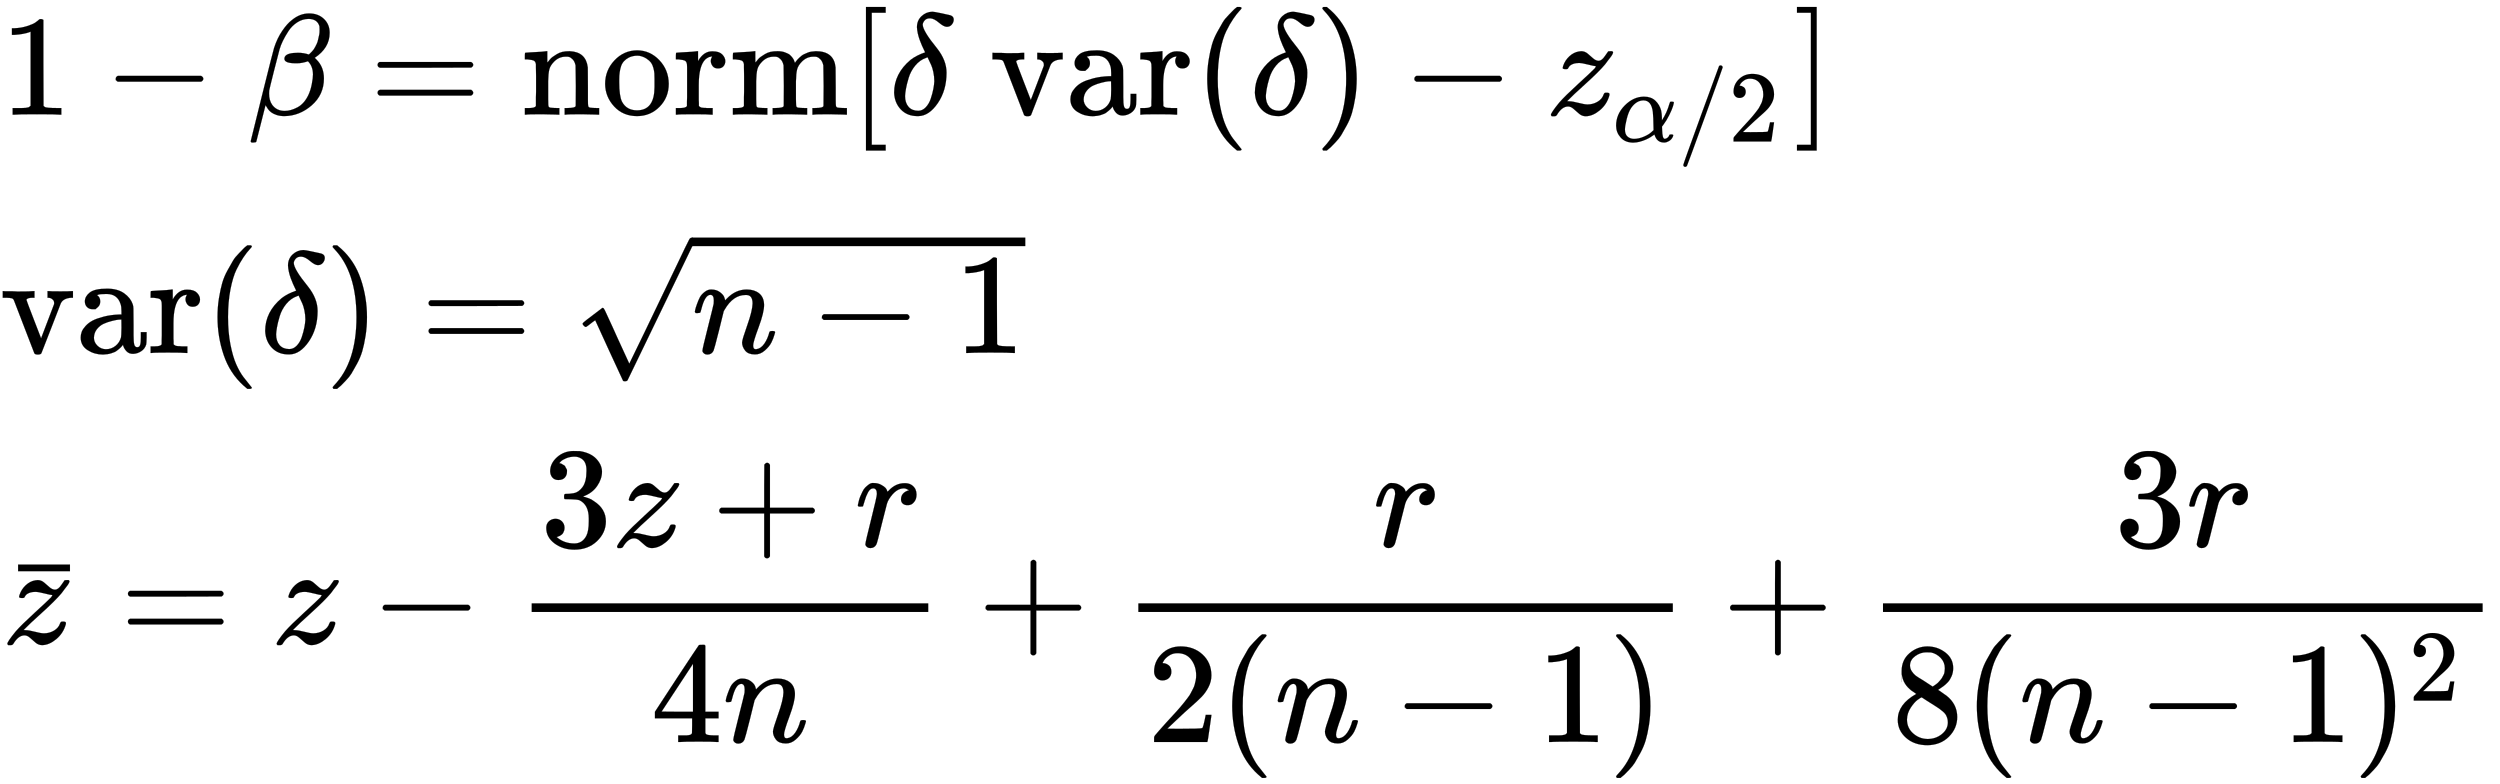
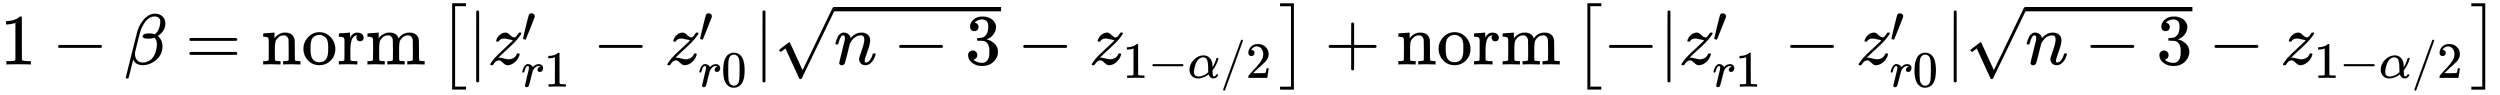
- <svg xmlns="http://www.w3.org/2000/svg" xmlns:xlink="http://www.w3.org/1999/xlink" role="img" aria-hidden="true" style="vertical-align: -10.82ex;font-size: 10pt;font-family: 'Microsoft Sans Serif';color: Black;" viewBox="0 -798.7 17413.7 5460.4" focusable="false" width="40.445ex" height="12.682ex">
+ <svg xmlns="http://www.w3.org/2000/svg" xmlns:xlink="http://www.w3.org/1999/xlink" role="img" aria-hidden="true" style="vertical-align: -0.95ex;font-size: 10pt;font-family: 'Microsoft Sans Serif';color: Black;" viewBox="0 -895.3 34738.3 1307.7" focusable="false" width="80.683ex" height="3.037ex">
  <defs id="MathJax_SVG_glyphs">
    <path id="MJMAIN-31" stroke-width="1" d="M 213 578 L 200 573 Q 186 568 160 563 T 102 556 H 83 V 602 H 102 Q 149 604 189 617 T 245 641 T 273 663 Q 275 666 285 666 Q 294 666 302 660 V 361 L 303 61 Q 310 54 315 52 T 339 48 T 401 46 H 427 V 0 H 416 Q 395 3 257 3 Q 121 3 100 0 H 88 V 46 H 114 Q 136 46 152 46 T 177 47 T 193 50 T 201 52 T 207 57 T 213 61 V 578 Z" />
    <path id="MJMAIN-2212" stroke-width="1" d="M 84 237 T 84 250 T 98 270 H 679 Q 694 262 694 250 T 679 230 H 98 Q 84 237 84 250 Z" />
    <path id="MJMATHI-3B2" stroke-width="1" d="M 29 -194 Q 23 -188 23 -186 Q 23 -183 102 134 T 186 465 Q 208 533 243 584 T 309 658 Q 365 705 429 705 H 431 Q 493 705 533 667 T 573 570 Q 573 465 469 396 L 482 383 Q 533 332 533 252 Q 533 139 448 65 T 257 -10 Q 227 -10 203 -2 T 165 17 T 143 40 T 131 59 T 126 65 L 62 -188 Q 60 -194 42 -194 H 29 Z M 353 431 Q 392 431 427 419 L 432 422 Q 436 426 439 429 T 449 439 T 461 453 T 472 471 T 484 495 T 493 524 T 501 560 Q 503 569 503 593 Q 503 611 502 616 Q 487 667 426 667 Q 384 667 347 643 T 286 582 T 247 514 T 224 455 Q 219 439 186 308 T 152 168 Q 151 163 151 147 Q 151 99 173 68 Q 204 26 260 26 Q 302 26 349 51 T 425 137 Q 441 171 449 214 T 457 279 Q 457 337 422 372 Q 380 358 347 358 H 337 Q 258 358 258 389 Q 258 396 261 403 Q 275 431 353 431 Z" />
    <path id="MJMAIN-3D" stroke-width="1" d="M 56 347 Q 56 360 70 367 H 707 Q 722 359 722 347 Q 722 336 708 328 L 390 327 H 72 Q 56 332 56 347 Z M 56 153 Q 56 168 72 173 H 708 Q 722 163 722 153 Q 722 140 707 133 H 70 Q 56 140 56 153 Z" />
    <path id="MJMAIN-6E" stroke-width="1" d="M 41 46 H 55 Q 94 46 102 60 V 68 Q 102 77 102 91 T 102 122 T 103 161 T 103 203 Q 103 234 103 269 T 102 328 V 351 Q 99 370 88 376 T 43 385 H 25 V 408 Q 25 431 27 431 L 37 432 Q 47 433 65 434 T 102 436 Q 119 437 138 438 T 167 441 T 178 442 H 181 V 402 Q 181 364 182 364 T 187 369 T 199 384 T 218 402 T 247 421 T 285 437 Q 305 442 336 442 Q 450 438 463 329 Q 464 322 464 190 V 104 Q 464 66 466 59 T 477 49 Q 498 46 526 46 H 542 V 0 H 534 L 510 1 Q 487 2 460 2 T 422 3 Q 319 3 310 0 H 302 V 46 H 318 Q 379 46 379 62 Q 380 64 380 200 Q 379 335 378 343 Q 372 371 358 385 T 334 402 T 308 404 Q 263 404 229 370 Q 202 343 195 315 T 187 232 V 168 V 108 Q 187 78 188 68 T 191 55 T 200 49 Q 221 46 249 46 H 265 V 0 H 257 L 234 1 Q 210 2 183 2 T 145 3 Q 42 3 33 0 H 25 V 46 H 41 Z" />
    <path id="MJMAIN-6F" stroke-width="1" d="M 28 214 Q 28 309 93 378 T 250 448 Q 340 448 405 380 T 471 215 Q 471 120 407 55 T 250 -10 Q 153 -10 91 57 T 28 214 Z M 250 30 Q 372 30 372 193 V 225 V 250 Q 372 272 371 288 T 364 326 T 348 362 T 317 390 T 268 410 Q 263 411 252 411 Q 222 411 195 399 Q 152 377 139 338 T 126 246 V 226 Q 126 130 145 91 Q 177 30 250 30 Z" />
    <path id="MJMAIN-72" stroke-width="1" d="M 36 46 H 50 Q 89 46 97 60 V 68 Q 97 77 97 91 T 98 122 T 98 161 T 98 203 Q 98 234 98 269 T 98 328 L 97 351 Q 94 370 83 376 T 38 385 H 20 V 408 Q 20 431 22 431 L 32 432 Q 42 433 60 434 T 96 436 Q 112 437 131 438 T 160 441 T 171 442 H 174 V 373 Q 213 441 271 441 H 277 Q 322 441 343 419 T 364 373 Q 364 352 351 337 T 313 322 Q 288 322 276 338 T 263 372 Q 263 381 265 388 T 270 400 T 273 405 Q 271 407 250 401 Q 234 393 226 386 Q 179 341 179 207 V 154 Q 179 141 179 127 T 179 101 T 180 81 T 180 66 V 61 Q 181 59 183 57 T 188 54 T 193 51 T 200 49 T 207 48 T 216 47 T 225 47 T 235 46 T 245 46 H 276 V 0 H 267 Q 249 3 140 3 Q 37 3 28 0 H 20 V 46 H 36 Z" />
    <path id="MJMAIN-6D" stroke-width="1" d="M 41 46 H 55 Q 94 46 102 60 V 68 Q 102 77 102 91 T 102 122 T 103 161 T 103 203 Q 103 234 103 269 T 102 328 V 351 Q 99 370 88 376 T 43 385 H 25 V 408 Q 25 431 27 431 L 37 432 Q 47 433 65 434 T 102 436 Q 119 437 138 438 T 167 441 T 178 442 H 181 V 402 Q 181 364 182 364 T 187 369 T 199 384 T 218 402 T 247 421 T 285 437 Q 305 442 336 442 Q 351 442 364 440 T 387 434 T 406 426 T 421 417 T 432 406 T 441 395 T 448 384 T 452 374 T 455 366 L 457 361 L 460 365 Q 463 369 466 373 T 475 384 T 488 397 T 503 410 T 523 422 T 546 432 T 572 439 T 603 442 Q 729 442 740 329 Q 741 322 741 190 V 104 Q 741 66 743 59 T 754 49 Q 775 46 803 46 H 819 V 0 H 811 L 788 1 Q 764 2 737 2 T 699 3 Q 596 3 587 0 H 579 V 46 H 595 Q 656 46 656 62 Q 657 64 657 200 Q 656 335 655 343 Q 649 371 635 385 T 611 402 T 585 404 Q 540 404 506 370 Q 479 343 472 315 T 464 232 V 168 V 108 Q 464 78 465 68 T 468 55 T 477 49 Q 498 46 526 46 H 542 V 0 H 534 L 510 1 Q 487 2 460 2 T 422 3 Q 319 3 310 0 H 302 V 46 H 318 Q 379 46 379 62 Q 380 64 380 200 Q 379 335 378 343 Q 372 371 358 385 T 334 402 T 308 404 Q 263 404 229 370 Q 202 343 195 315 T 187 232 V 168 V 108 Q 187 78 188 68 T 191 55 T 200 49 Q 221 46 249 46 H 265 V 0 H 257 L 234 1 Q 210 2 183 2 T 145 3 Q 42 3 33 0 H 25 V 46 H 41 Z" />
    <path id="MJMAIN-5B" stroke-width="1" d="M 118 -250 V 750 H 255 V 710 H 158 V -210 H 255 V -250 H 118 Z" />
-     <path id="MJMATHI-3B4" stroke-width="1" d="M 195 609 Q 195 656 227 686 T 302 717 Q 319 716 351 709 T 407 697 T 433 690 Q 451 682 451 662 Q 451 644 438 628 T 403 612 Q 382 612 348 641 T 288 671 T 249 657 T 235 628 Q 235 584 334 463 Q 401 379 401 292 Q 401 169 340 80 T 205 -10 H 198 Q 127 -10 83 36 T 36 153 Q 36 286 151 382 Q 191 413 252 434 Q 252 435 245 449 T 230 481 T 214 521 T 201 566 T 195 609 Z M 112 130 Q 112 83 136 55 T 204 27 Q 233 27 256 51 T 291 111 T 309 178 T 316 232 Q 316 267 309 298 T 295 344 T 269 400 L 259 396 Q 215 381 183 342 T 137 256 T 118 179 T 112 130 Z" />
-     <path id="MJMAIN-76" stroke-width="1" d="M 338 431 Q 344 429 422 429 Q 479 429 503 431 H 508 V 385 H 497 Q 439 381 423 345 Q 421 341 356 172 T 288 -2 Q 283 -11 263 -11 Q 244 -11 239 -2 Q 99 359 98 364 Q 93 378 82 381 T 43 385 H 19 V 431 H 25 L 33 430 Q 41 430 53 430 T 79 430 T 104 429 T 122 428 Q 217 428 232 431 H 240 V 385 H 226 Q 187 384 184 370 Q 184 366 235 234 L 286 102 L 377 341 V 349 Q 377 363 367 372 T 349 383 T 335 385 H 331 V 431 H 338 Z" />
-     <path id="MJMAIN-61" stroke-width="1" d="M 137 305 T 115 305 T 78 320 T 63 359 Q 63 394 97 421 T 218 448 Q 291 448 336 416 T 396 340 Q 401 326 401 309 T 402 194 V 124 Q 402 76 407 58 T 428 40 Q 443 40 448 56 T 453 109 V 145 H 493 V 106 Q 492 66 490 59 Q 481 29 455 12 T 400 -6 T 353 12 T 329 54 V 58 L 327 55 Q 325 52 322 49 T 314 40 T 302 29 T 287 17 T 269 6 T 247 -2 T 221 -8 T 190 -11 Q 130 -11 82 20 T 34 107 Q 34 128 41 147 T 68 188 T 116 225 T 194 253 T 304 268 H 318 V 290 Q 318 324 312 340 Q 290 411 215 411 Q 197 411 181 410 T 156 406 T 148 403 Q 170 388 170 359 Q 170 334 154 320 Z M 126 106 Q 126 75 150 51 T 209 26 Q 247 26 276 49 T 315 109 Q 317 116 318 175 Q 318 233 317 233 Q 309 233 296 232 T 251 223 T 193 203 T 147 166 T 126 106 Z" />
-     <path id="MJMAIN-28" stroke-width="1" d="M 94 250 Q 94 319 104 381 T 127 488 T 164 576 T 202 643 T 244 695 T 277 729 T 302 750 H 315 H 319 Q 333 750 333 741 Q 333 738 316 720 T 275 667 T 226 581 T 184 443 T 167 250 T 184 58 T 225 -81 T 274 -167 T 316 -220 T 333 -241 Q 333 -250 318 -250 H 315 H 302 L 274 -226 Q 180 -141 137 -14 T 94 250 Z" />
-     <path id="MJMAIN-29" stroke-width="1" d="M 60 749 L 64 750 Q 69 750 74 750 H 86 L 114 726 Q 208 641 251 514 T 294 250 Q 294 182 284 119 T 261 12 T 224 -76 T 186 -143 T 145 -194 T 113 -227 T 90 -246 Q 87 -249 86 -250 H 74 Q 66 -250 63 -250 T 58 -247 T 55 -238 Q 56 -237 66 -225 Q 221 -64 221 250 T 66 725 Q 56 737 55 738 Q 55 746 60 749 Z" />
+     <path id="MJMAIN-7C" stroke-width="1" d="M 139 -249 H 137 Q 125 -249 119 -235 V 251 L 120 737 Q 130 750 139 750 Q 152 750 159 735 V -235 Q 151 -249 141 -249 H 139 Z" />
    <path id="MJMATHI-7A" stroke-width="1" d="M 347 338 Q 337 338 294 349 T 231 360 Q 211 360 197 356 T 174 346 T 162 335 T 155 324 L 153 320 Q 150 317 138 317 Q 117 317 117 325 Q 117 330 120 339 Q 133 378 163 406 T 229 440 Q 241 442 246 442 Q 271 442 291 425 T 329 392 T 367 375 Q 389 375 411 408 T 434 441 Q 435 442 449 442 H 462 Q 468 436 468 434 Q 468 430 463 420 T 449 399 T 432 377 T 418 358 L 411 349 Q 368 298 275 214 T 160 106 L 148 94 L 163 93 Q 185 93 227 82 T 290 71 Q 328 71 360 90 T 402 140 Q 406 149 409 151 T 424 153 Q 443 153 443 143 Q 443 138 442 134 Q 425 72 376 31 T 278 -11 Q 252 -11 232 6 T 193 40 T 155 57 Q 111 57 76 -3 Q 70 -11 59 -11 H 54 H 41 Q 35 -5 35 -2 Q 35 13 93 84 Q 132 129 225 214 T 340 322 Q 352 338 347 338 Z" />
+     <path id="MJMAIN-2032" stroke-width="1" d="M 79 43 Q 73 43 52 49 T 30 61 Q 30 68 85 293 T 146 528 Q 161 560 198 560 Q 218 560 240 545 T 262 501 Q 262 496 260 486 Q 259 479 173 263 T 84 45 T 79 43 Z" />
+     <path id="MJMATHI-72" stroke-width="1" d="M 21 287 Q 22 290 23 295 T 28 317 T 38 348 T 53 381 T 73 411 T 99 433 T 132 442 Q 161 442 183 430 T 214 408 T 225 388 Q 227 382 228 382 T 236 389 Q 284 441 347 441 H 350 Q 398 441 422 400 Q 430 381 430 363 Q 430 333 417 315 T 391 292 T 366 288 Q 346 288 334 299 T 322 328 Q 322 376 378 392 Q 356 405 342 405 Q 286 405 239 331 Q 229 315 224 298 T 190 165 Q 156 25 151 16 Q 138 -11 108 -11 Q 95 -11 87 -5 T 76 7 T 74 17 Q 74 30 114 189 T 154 366 Q 154 405 128 405 Q 107 405 92 377 T 68 316 T 57 280 Q 55 278 41 278 H 27 Q 21 284 21 287 Z" />
+     <path id="MJMAIN-30" stroke-width="1" d="M 96 585 Q 152 666 249 666 Q 297 666 345 640 T 423 548 Q 460 465 460 320 Q 460 165 417 83 Q 397 41 362 16 T 301 -15 T 250 -22 Q 224 -22 198 -16 T 137 16 T 82 83 Q 39 165 39 320 Q 39 494 96 585 Z M 321 597 Q 291 629 250 629 Q 208 629 178 597 Q 153 571 145 525 T 137 333 Q 137 175 145 125 T 181 46 Q 209 16 250 16 Q 290 16 318 46 Q 347 76 354 130 T 362 333 Q 362 478 354 524 T 321 597 Z" />
+     <path id="MJMATHI-6E" stroke-width="1" d="M 21 287 Q 22 293 24 303 T 36 341 T 56 388 T 89 425 T 135 442 Q 171 442 195 424 T 225 390 T 231 369 Q 231 367 232 367 L 243 378 Q 304 442 382 442 Q 436 442 469 415 T 503 336 T 465 179 T 427 52 Q 427 26 444 26 Q 450 26 453 27 Q 482 32 505 65 T 540 145 Q 542 153 560 153 Q 580 153 580 145 Q 580 144 576 130 Q 568 101 554 73 T 508 17 T 439 -10 Q 392 -10 371 17 T 350 73 Q 350 92 386 193 T 423 345 Q 423 404 379 404 H 374 Q 288 404 229 303 L 222 291 L 189 157 Q 156 26 151 16 Q 138 -11 108 -11 Q 95 -11 87 -5 T 76 7 T 74 17 Q 74 30 112 180 T 152 343 Q 153 348 153 366 Q 153 405 129 405 Q 91 405 66 305 Q 60 285 60 284 Q 58 278 41 278 H 27 Q 21 284 21 287 Z" />
+     <path id="MJMAIN-33" stroke-width="1" d="M 127 463 Q 100 463 85 480 T 69 524 Q 69 579 117 622 T 233 665 Q 268 665 277 664 Q 351 652 390 611 T 430 522 Q 430 470 396 421 T 302 350 L 299 348 Q 299 347 308 345 T 337 336 T 375 315 Q 457 262 457 175 Q 457 96 395 37 T 238 -22 Q 158 -22 100 21 T 42 130 Q 42 158 60 175 T 105 193 Q 133 193 151 175 T 169 130 Q 169 119 166 110 T 159 94 T 148 82 T 136 74 T 126 70 T 118 67 L 114 66 Q 165 21 238 21 Q 293 21 321 74 Q 338 107 338 175 V 195 Q 338 290 274 322 Q 259 328 213 329 L 171 330 L 168 332 Q 166 335 166 348 Q 166 366 174 366 Q 202 366 232 371 Q 266 376 294 413 T 322 525 V 533 Q 322 590 287 612 Q 265 626 240 626 Q 208 626 181 615 T 143 592 T 132 580 H 135 Q 138 579 143 578 T 153 573 T 165 566 T 175 555 T 183 540 T 186 520 Q 186 498 172 481 T 127 463 Z" />
+     <path id="MJMAIN-221A" stroke-width="1" d="M 95 178 Q 89 178 81 186 T 72 200 T 103 230 T 169 280 T 207 309 Q 209 311 212 311 H 213 Q 219 311 227 294 T 281 177 Q 300 134 312 108 L 397 -77 Q 398 -77 501 136 T 707 565 T 814 786 Q 820 800 834 800 Q 841 800 846 794 T 853 782 V 776 L 620 293 L 385 -193 Q 381 -200 366 -200 Q 357 -200 354 -197 Q 352 -195 256 15 L 160 225 L 144 214 Q 129 202 113 190 T 95 178 Z" />
    <path id="MJMATHI-3B1" stroke-width="1" d="M 34 156 Q 34 270 120 356 T 309 442 Q 379 442 421 402 T 478 304 Q 484 275 485 237 V 208 Q 534 282 560 374 Q 564 388 566 390 T 582 393 Q 603 393 603 385 Q 603 376 594 346 T 558 261 T 497 161 L 486 147 L 487 123 Q 489 67 495 47 T 514 26 Q 528 28 540 37 T 557 60 Q 559 67 562 68 T 577 70 Q 597 70 597 62 Q 597 56 591 43 Q 579 19 556 5 T 512 -10 H 505 Q 438 -10 414 62 L 411 69 L 400 61 Q 390 53 370 41 T 325 18 T 267 -2 T 203 -11 Q 124 -11 79 39 T 34 156 Z M 208 26 Q 257 26 306 47 T 379 90 L 403 112 Q 401 255 396 290 Q 382 405 304 405 Q 235 405 183 332 Q 156 292 139 224 T 121 120 Q 121 71 146 49 T 208 26 Z" />
    <path id="MJMAIN-2F" stroke-width="1" d="M 423 750 Q 432 750 438 744 T 444 730 Q 444 725 271 248 T 92 -240 Q 85 -250 75 -250 Q 68 -250 62 -245 T 56 -231 Q 56 -221 230 257 T 407 740 Q 411 750 423 750 Z" />
    <path id="MJMAIN-32" stroke-width="1" d="M 109 429 Q 82 429 66 447 T 50 491 Q 50 562 103 614 T 235 666 Q 326 666 387 610 T 449 465 Q 449 422 429 383 T 381 315 T 301 241 Q 265 210 201 149 L 142 93 L 218 92 Q 375 92 385 97 Q 392 99 409 186 V 189 H 449 V 186 Q 448 183 436 95 T 421 3 V 0 H 50 V 19 V 31 Q 50 38 56 46 T 86 81 Q 115 113 136 137 Q 145 147 170 174 T 204 211 T 233 244 T 261 278 T 284 308 T 305 340 T 320 369 T 333 401 T 340 431 T 343 464 Q 343 527 309 573 T 212 619 Q 179 619 154 602 T 119 569 T 109 550 Q 109 549 114 549 Q 132 549 151 535 T 170 489 Q 170 464 154 447 T 109 429 Z" />
    <path id="MJMAIN-5D" stroke-width="1" d="M 22 710 V 750 H 159 V -250 H 22 V -210 H 119 V 710 H 22 Z" />
-     <path id="MJMATHI-6E" stroke-width="1" d="M 21 287 Q 22 293 24 303 T 36 341 T 56 388 T 89 425 T 135 442 Q 171 442 195 424 T 225 390 T 231 369 Q 231 367 232 367 L 243 378 Q 304 442 382 442 Q 436 442 469 415 T 503 336 T 465 179 T 427 52 Q 427 26 444 26 Q 450 26 453 27 Q 482 32 505 65 T 540 145 Q 542 153 560 153 Q 580 153 580 145 Q 580 144 576 130 Q 568 101 554 73 T 508 17 T 439 -10 Q 392 -10 371 17 T 350 73 Q 350 92 386 193 T 423 345 Q 423 404 379 404 H 374 Q 288 404 229 303 L 222 291 L 189 157 Q 156 26 151 16 Q 138 -11 108 -11 Q 95 -11 87 -5 T 76 7 T 74 17 Q 74 30 112 180 T 152 343 Q 153 348 153 366 Q 153 405 129 405 Q 91 405 66 305 Q 60 285 60 284 Q 58 278 41 278 H 27 Q 21 284 21 287 Z" />
-     <path id="MJMAIN-221A" stroke-width="1" d="M 95 178 Q 89 178 81 186 T 72 200 T 103 230 T 169 280 T 207 309 Q 209 311 212 311 H 213 Q 219 311 227 294 T 281 177 Q 300 134 312 108 L 397 -77 Q 398 -77 501 136 T 707 565 T 814 786 Q 820 800 834 800 Q 841 800 846 794 T 853 782 V 776 L 620 293 L 385 -193 Q 381 -200 366 -200 Q 357 -200 354 -197 Q 352 -195 256 15 L 160 225 L 144 214 Q 129 202 113 190 T 95 178 Z" />
-     <path id="MJMAIN-AF" stroke-width="1" d="M 69 544 V 590 H 430 V 544 H 69 Z" />
-     <path id="MJMAIN-33" stroke-width="1" d="M 127 463 Q 100 463 85 480 T 69 524 Q 69 579 117 622 T 233 665 Q 268 665 277 664 Q 351 652 390 611 T 430 522 Q 430 470 396 421 T 302 350 L 299 348 Q 299 347 308 345 T 337 336 T 375 315 Q 457 262 457 175 Q 457 96 395 37 T 238 -22 Q 158 -22 100 21 T 42 130 Q 42 158 60 175 T 105 193 Q 133 193 151 175 T 169 130 Q 169 119 166 110 T 159 94 T 148 82 T 136 74 T 126 70 T 118 67 L 114 66 Q 165 21 238 21 Q 293 21 321 74 Q 338 107 338 175 V 195 Q 338 290 274 322 Q 259 328 213 329 L 171 330 L 168 332 Q 166 335 166 348 Q 166 366 174 366 Q 202 366 232 371 Q 266 376 294 413 T 322 525 V 533 Q 322 590 287 612 Q 265 626 240 626 Q 208 626 181 615 T 143 592 T 132 580 H 135 Q 138 579 143 578 T 153 573 T 165 566 T 175 555 T 183 540 T 186 520 Q 186 498 172 481 T 127 463 Z" />
+     <path id="MJSZ1-5B" stroke-width="1" d="M 202 -349 V 850 H 394 V 810 H 242 V -309 H 394 V -349 H 202 Z" />
+     <path id="MJSZ1-5D" stroke-width="1" d="M 22 810 V 850 H 214 V -349 H 22 V -309 H 174 V 810 H 22 Z" />
    <path id="MJMAIN-2B" stroke-width="1" d="M 56 237 T 56 250 T 70 270 H 369 V 420 L 370 570 Q 380 583 389 583 Q 402 583 409 568 V 270 H 707 Q 722 262 722 250 T 707 230 H 409 V -68 Q 401 -82 391 -82 H 389 H 387 Q 375 -82 369 -68 V 230 H 70 Q 56 237 56 250 Z" />
-     <path id="MJMATHI-72" stroke-width="1" d="M 21 287 Q 22 290 23 295 T 28 317 T 38 348 T 53 381 T 73 411 T 99 433 T 132 442 Q 161 442 183 430 T 214 408 T 225 388 Q 227 382 228 382 T 236 389 Q 284 441 347 441 H 350 Q 398 441 422 400 Q 430 381 430 363 Q 430 333 417 315 T 391 292 T 366 288 Q 346 288 334 299 T 322 328 Q 322 376 378 392 Q 356 405 342 405 Q 286 405 239 331 Q 229 315 224 298 T 190 165 Q 156 25 151 16 Q 138 -11 108 -11 Q 95 -11 87 -5 T 76 7 T 74 17 Q 74 30 114 189 T 154 366 Q 154 405 128 405 Q 107 405 92 377 T 68 316 T 57 280 Q 55 278 41 278 H 27 Q 21 284 21 287 Z" />
-     <path id="MJMAIN-34" stroke-width="1" d="M 462 0 Q 444 3 333 3 Q 217 3 199 0 H 190 V 46 H 221 Q 241 46 248 46 T 265 48 T 279 53 T 286 61 Q 287 63 287 115 V 165 H 28 V 211 L 179 442 Q 332 674 334 675 Q 336 677 355 677 H 373 L 379 671 V 211 H 471 V 165 H 379 V 114 Q 379 73 379 66 T 385 54 Q 393 47 442 46 H 471 V 0 H 462 Z M 293 211 V 545 L 74 212 L 183 211 H 293 Z" />
-     <path id="MJMAIN-38" stroke-width="1" d="M 70 417 T 70 494 T 124 618 T 248 666 Q 319 666 374 624 T 429 515 Q 429 485 418 459 T 392 417 T 361 389 T 335 371 T 324 363 L 338 354 Q 352 344 366 334 T 382 323 Q 457 264 457 174 Q 457 95 399 37 T 249 -22 Q 159 -22 101 29 T 43 155 Q 43 263 172 335 L 154 348 Q 133 361 127 368 Q 70 417 70 494 Z M 286 386 L 292 390 Q 298 394 301 396 T 311 403 T 323 413 T 334 425 T 345 438 T 355 454 T 364 471 T 369 491 T 371 513 Q 371 556 342 586 T 275 624 Q 268 625 242 625 Q 201 625 165 599 T 128 534 Q 128 511 141 492 T 167 463 T 217 431 Q 224 426 228 424 L 286 386 Z M 250 21 Q 308 21 350 55 T 392 137 Q 392 154 387 169 T 375 194 T 353 216 T 330 234 T 301 253 T 274 270 Q 260 279 244 289 T 218 306 L 210 311 Q 204 311 181 294 T 133 239 T 107 157 Q 107 98 150 60 T 250 21 Z" />
  </defs>
  <g fill="currentColor" stroke="currentColor" stroke-width="0" transform="matrix(1 0 0 -1 0 0)">
    <use x="0" y="0" xlink:href="#MJMAIN-31" />
    <use x="722" y="0" xlink:href="#MJMAIN-2212" />
    <use x="1723" y="0" xlink:href="#MJMATHI-3B2" />
    <use x="2574" y="0" xlink:href="#MJMAIN-3D" />
    <g transform="translate(3631)">
      <use xlink:href="#MJMAIN-6E" />
      <use x="556" y="0" xlink:href="#MJMAIN-6F" />
      <use x="1057" y="0" xlink:href="#MJMAIN-72" />
      <use x="1449" y="0" xlink:href="#MJMAIN-6D" />
    </g>
-     <use x="5914" y="0" xlink:href="#MJMAIN-5B" />
-     <use x="6192" y="0" xlink:href="#MJMATHI-3B4" />
-     <g transform="translate(6644)">
-       <use x="250" y="0" xlink:href="#MJMAIN-76" />
-       <use x="778" y="0" xlink:href="#MJMAIN-61" />
-       <use x="1279" y="0" xlink:href="#MJMAIN-72" />
-     </g>
-     <use x="8315" y="0" xlink:href="#MJMAIN-28" />
-     <use x="8705" y="0" xlink:href="#MJMATHI-3B4" />
-     <use x="9156" y="0" xlink:href="#MJMAIN-29" />
-     <use x="9768" y="0" xlink:href="#MJMAIN-2212" />
-     <g transform="translate(10768)">
-       <use x="0" y="0" xlink:href="#MJMATHI-7A" />
-       <g transform="translate(465 -187)">
-         <use transform="scale(0.707)" x="0" y="0" xlink:href="#MJMATHI-3B1" />
-         <use transform="scale(0.707)" x="640" y="0" xlink:href="#MJMAIN-2F" />
-         <use transform="scale(0.707)" x="1141" y="0" xlink:href="#MJMAIN-32" />
+     <g transform="translate(6080)">
+       <use xlink:href="#MJSZ1-5B" />
+       <use x="417" y="0" xlink:href="#MJMAIN-7C" />
+       <g transform="translate(696)">
+         <use x="0" y="0" xlink:href="#MJMATHI-7A" />
+         <use transform="scale(0.707)" x="663" y="445" xlink:href="#MJMAIN-2032" />
+         <g transform="translate(465 -308)">
+           <use transform="scale(0.707)" x="0" y="0" xlink:href="#MJMATHI-72" />
+           <use transform="scale(0.707)" x="451" y="0" xlink:href="#MJMAIN-31" />
+         </g>
      </g>
-     </g>
-     <use x="12495" y="0" xlink:href="#MJMAIN-5D" />
-     <g transform="translate(0 -1660)">
-       <use xlink:href="#MJMAIN-76" />
-       <use x="528" y="0" xlink:href="#MJMAIN-61" />
-       <use x="1029" y="0" xlink:href="#MJMAIN-72" />
-       <use x="1421" y="0" xlink:href="#MJMAIN-28" />
-       <use x="1811" y="0" xlink:href="#MJMATHI-3B4" />
-       <use x="2262" y="0" xlink:href="#MJMAIN-29" />
-       <use x="2929" y="0" xlink:href="#MJMAIN-3D" />
-       <g transform="translate(3986)">
-         <use x="0" y="3" xlink:href="#MJMAIN-221A" />
-         <rect stroke="none" x="833" y="744" width="2323" height="60" />
+       <use x="2156" y="0" xlink:href="#MJMAIN-2212" />
+       <g transform="translate(3157)">
+         <use x="0" y="0" xlink:href="#MJMATHI-7A" />
+         <use transform="scale(0.707)" x="663" y="445" xlink:href="#MJMAIN-2032" />
+         <g transform="translate(465 -308)">
+           <use transform="scale(0.707)" x="0" y="0" xlink:href="#MJMATHI-72" />
+           <use transform="scale(0.707)" x="451" y="0" xlink:href="#MJMAIN-30" />
+         </g>
+       </g>
+       <use x="4396" y="0" xlink:href="#MJMAIN-7C" />
+       <g transform="translate(4674)">
+         <use x="0" y="-3" xlink:href="#MJMAIN-221A" />
+         <rect stroke="none" x="833" y="738" width="2323" height="60" />
        <g transform="translate(833)">
          <use x="0" y="0" xlink:href="#MJMATHI-6E" />
          <use x="822" y="0" xlink:href="#MJMAIN-2212" />
-           <use x="1823" y="0" xlink:href="#MJMAIN-31" />
+           <use x="1823" y="0" xlink:href="#MJMAIN-33" />
        </g>
      </g>
-     </g>
-     <g transform="translate(0 -3684)">
-       <use x="16" y="0" xlink:href="#MJMATHI-7A" />
-       <use x="57" y="-40" xlink:href="#MJMAIN-AF" />
-       <use x="835" y="0" xlink:href="#MJMAIN-3D" />
-       <use x="1892" y="0" xlink:href="#MJMATHI-7A" />
-       <use x="2582" y="0" xlink:href="#MJMAIN-2212" />
-       <g transform="translate(3361)">
-         <g transform="translate(342)">
-           <rect stroke="none" x="0" y="220" width="2763" height="60" />
-           <g transform="translate(60 676)">
-             <use x="0" y="0" xlink:href="#MJMAIN-33" />
-             <use x="500" y="0" xlink:href="#MJMATHI-7A" />
-             <use x="1191" y="0" xlink:href="#MJMAIN-2B" />
-             <use x="2191" y="0" xlink:href="#MJMATHI-72" />
-           </g>
-           <g transform="translate(831 -686)">
-             <use x="0" y="0" xlink:href="#MJMAIN-34" />
-             <use x="500" y="0" xlink:href="#MJMATHI-6E" />
-           </g>
+       <use x="8054" y="0" xlink:href="#MJMAIN-2212" />
+       <g transform="translate(9055)">
+         <use x="0" y="0" xlink:href="#MJMATHI-7A" />
+         <g transform="translate(465 -187)">
+           <use transform="scale(0.707)" x="0" y="0" xlink:href="#MJMAIN-31" />
+           <use transform="scale(0.707)" x="500" y="0" xlink:href="#MJMAIN-2212" />
+           <use transform="scale(0.707)" x="1279" y="0" xlink:href="#MJMATHI-3B1" />
+           <use transform="scale(0.707)" x="1919" y="0" xlink:href="#MJMAIN-2F" />
+           <use transform="scale(0.707)" x="2420" y="0" xlink:href="#MJMAIN-32" />
        </g>
      </g>
-       <use x="6809" y="0" xlink:href="#MJMAIN-2B" />
-       <g transform="translate(7587)">
-         <g transform="translate(342)">
-           <rect stroke="none" x="0" y="220" width="3723" height="60" />
-           <use x="1635" y="676" xlink:href="#MJMATHI-72" />
-           <g transform="translate(60 -686)">
-             <use x="0" y="0" xlink:href="#MJMAIN-32" />
-             <use x="500" y="0" xlink:href="#MJMAIN-28" />
-             <use x="890" y="0" xlink:href="#MJMATHI-6E" />
-             <use x="1712" y="0" xlink:href="#MJMAIN-2212" />
-             <use x="2713" y="0" xlink:href="#MJMAIN-31" />
-             <use x="3213" y="0" xlink:href="#MJMAIN-29" />
-           </g>
+       <use x="11685" y="-1" xlink:href="#MJSZ1-5D" />
+     </g>
+     <use x="18406" y="0" xlink:href="#MJMAIN-2B" />
+     <g transform="translate(19406)">
+       <use xlink:href="#MJMAIN-6E" />
+       <use x="556" y="0" xlink:href="#MJMAIN-6F" />
+       <use x="1057" y="0" xlink:href="#MJMAIN-72" />
+       <use x="1449" y="0" xlink:href="#MJMAIN-6D" />
+     </g>
+     <g transform="translate(21856)">
+       <use xlink:href="#MJSZ1-5B" />
+       <use x="417" y="0" xlink:href="#MJMAIN-2212" />
+       <use x="1196" y="0" xlink:href="#MJMAIN-7C" />
+       <g transform="translate(1474)">
+         <use x="0" y="0" xlink:href="#MJMATHI-7A" />
+         <use transform="scale(0.707)" x="663" y="445" xlink:href="#MJMAIN-2032" />
+         <g transform="translate(465 -308)">
+           <use transform="scale(0.707)" x="0" y="0" xlink:href="#MJMATHI-72" />
+           <use transform="scale(0.707)" x="451" y="0" xlink:href="#MJMAIN-31" />
        </g>
      </g>
-       <use x="11995" y="0" xlink:href="#MJMAIN-2B" />
-       <g transform="translate(12774)">
-         <g transform="translate(342)">
-           <rect stroke="none" x="0" y="220" width="4177" height="60" />
-           <g transform="translate(1612 676)">
-             <use x="0" y="0" xlink:href="#MJMAIN-33" />
-             <use x="500" y="0" xlink:href="#MJMATHI-72" />
-           </g>
-           <g transform="translate(60 -686)">
-             <use x="0" y="0" xlink:href="#MJMAIN-38" />
-             <use x="500" y="0" xlink:href="#MJMAIN-28" />
-             <use x="890" y="0" xlink:href="#MJMATHI-6E" />
-             <use x="1712" y="0" xlink:href="#MJMAIN-2212" />
-             <use x="2713" y="0" xlink:href="#MJMAIN-31" />
-             <g transform="translate(3213)">
-               <use x="0" y="0" xlink:href="#MJMAIN-29" />
-               <use transform="scale(0.707)" x="550" y="408" xlink:href="#MJMAIN-32" />
-             </g>
-           </g>
+       <use x="2935" y="0" xlink:href="#MJMAIN-2212" />
+       <g transform="translate(3936)">
+         <use x="0" y="0" xlink:href="#MJMATHI-7A" />
+         <use transform="scale(0.707)" x="663" y="445" xlink:href="#MJMAIN-2032" />
+         <g transform="translate(465 -308)">
+           <use transform="scale(0.707)" x="0" y="0" xlink:href="#MJMATHI-72" />
+           <use transform="scale(0.707)" x="451" y="0" xlink:href="#MJMAIN-30" />
        </g>
      </g>
+       <use x="5174" y="0" xlink:href="#MJMAIN-7C" />
+       <g transform="translate(5453)">
+         <use x="0" y="-3" xlink:href="#MJMAIN-221A" />
+         <rect stroke="none" x="833" y="738" width="2323" height="60" />
+         <g transform="translate(833)">
+           <use x="0" y="0" xlink:href="#MJMATHI-6E" />
+           <use x="822" y="0" xlink:href="#MJMAIN-2212" />
+           <use x="1823" y="0" xlink:href="#MJMAIN-33" />
+         </g>
+       </g>
+       <use x="8832" y="0" xlink:href="#MJMAIN-2212" />
+       <g transform="translate(9833)">
+         <use x="0" y="0" xlink:href="#MJMATHI-7A" />
+         <g transform="translate(465 -187)">
+           <use transform="scale(0.707)" x="0" y="0" xlink:href="#MJMAIN-31" />
+           <use transform="scale(0.707)" x="500" y="0" xlink:href="#MJMAIN-2212" />
+           <use transform="scale(0.707)" x="1279" y="0" xlink:href="#MJMATHI-3B1" />
+           <use transform="scale(0.707)" x="1919" y="0" xlink:href="#MJMAIN-2F" />
+           <use transform="scale(0.707)" x="2420" y="0" xlink:href="#MJMAIN-32" />
+         </g>
+       </g>
+       <use x="12464" y="-1" xlink:href="#MJSZ1-5D" />
    </g>
  </g>
</svg>
